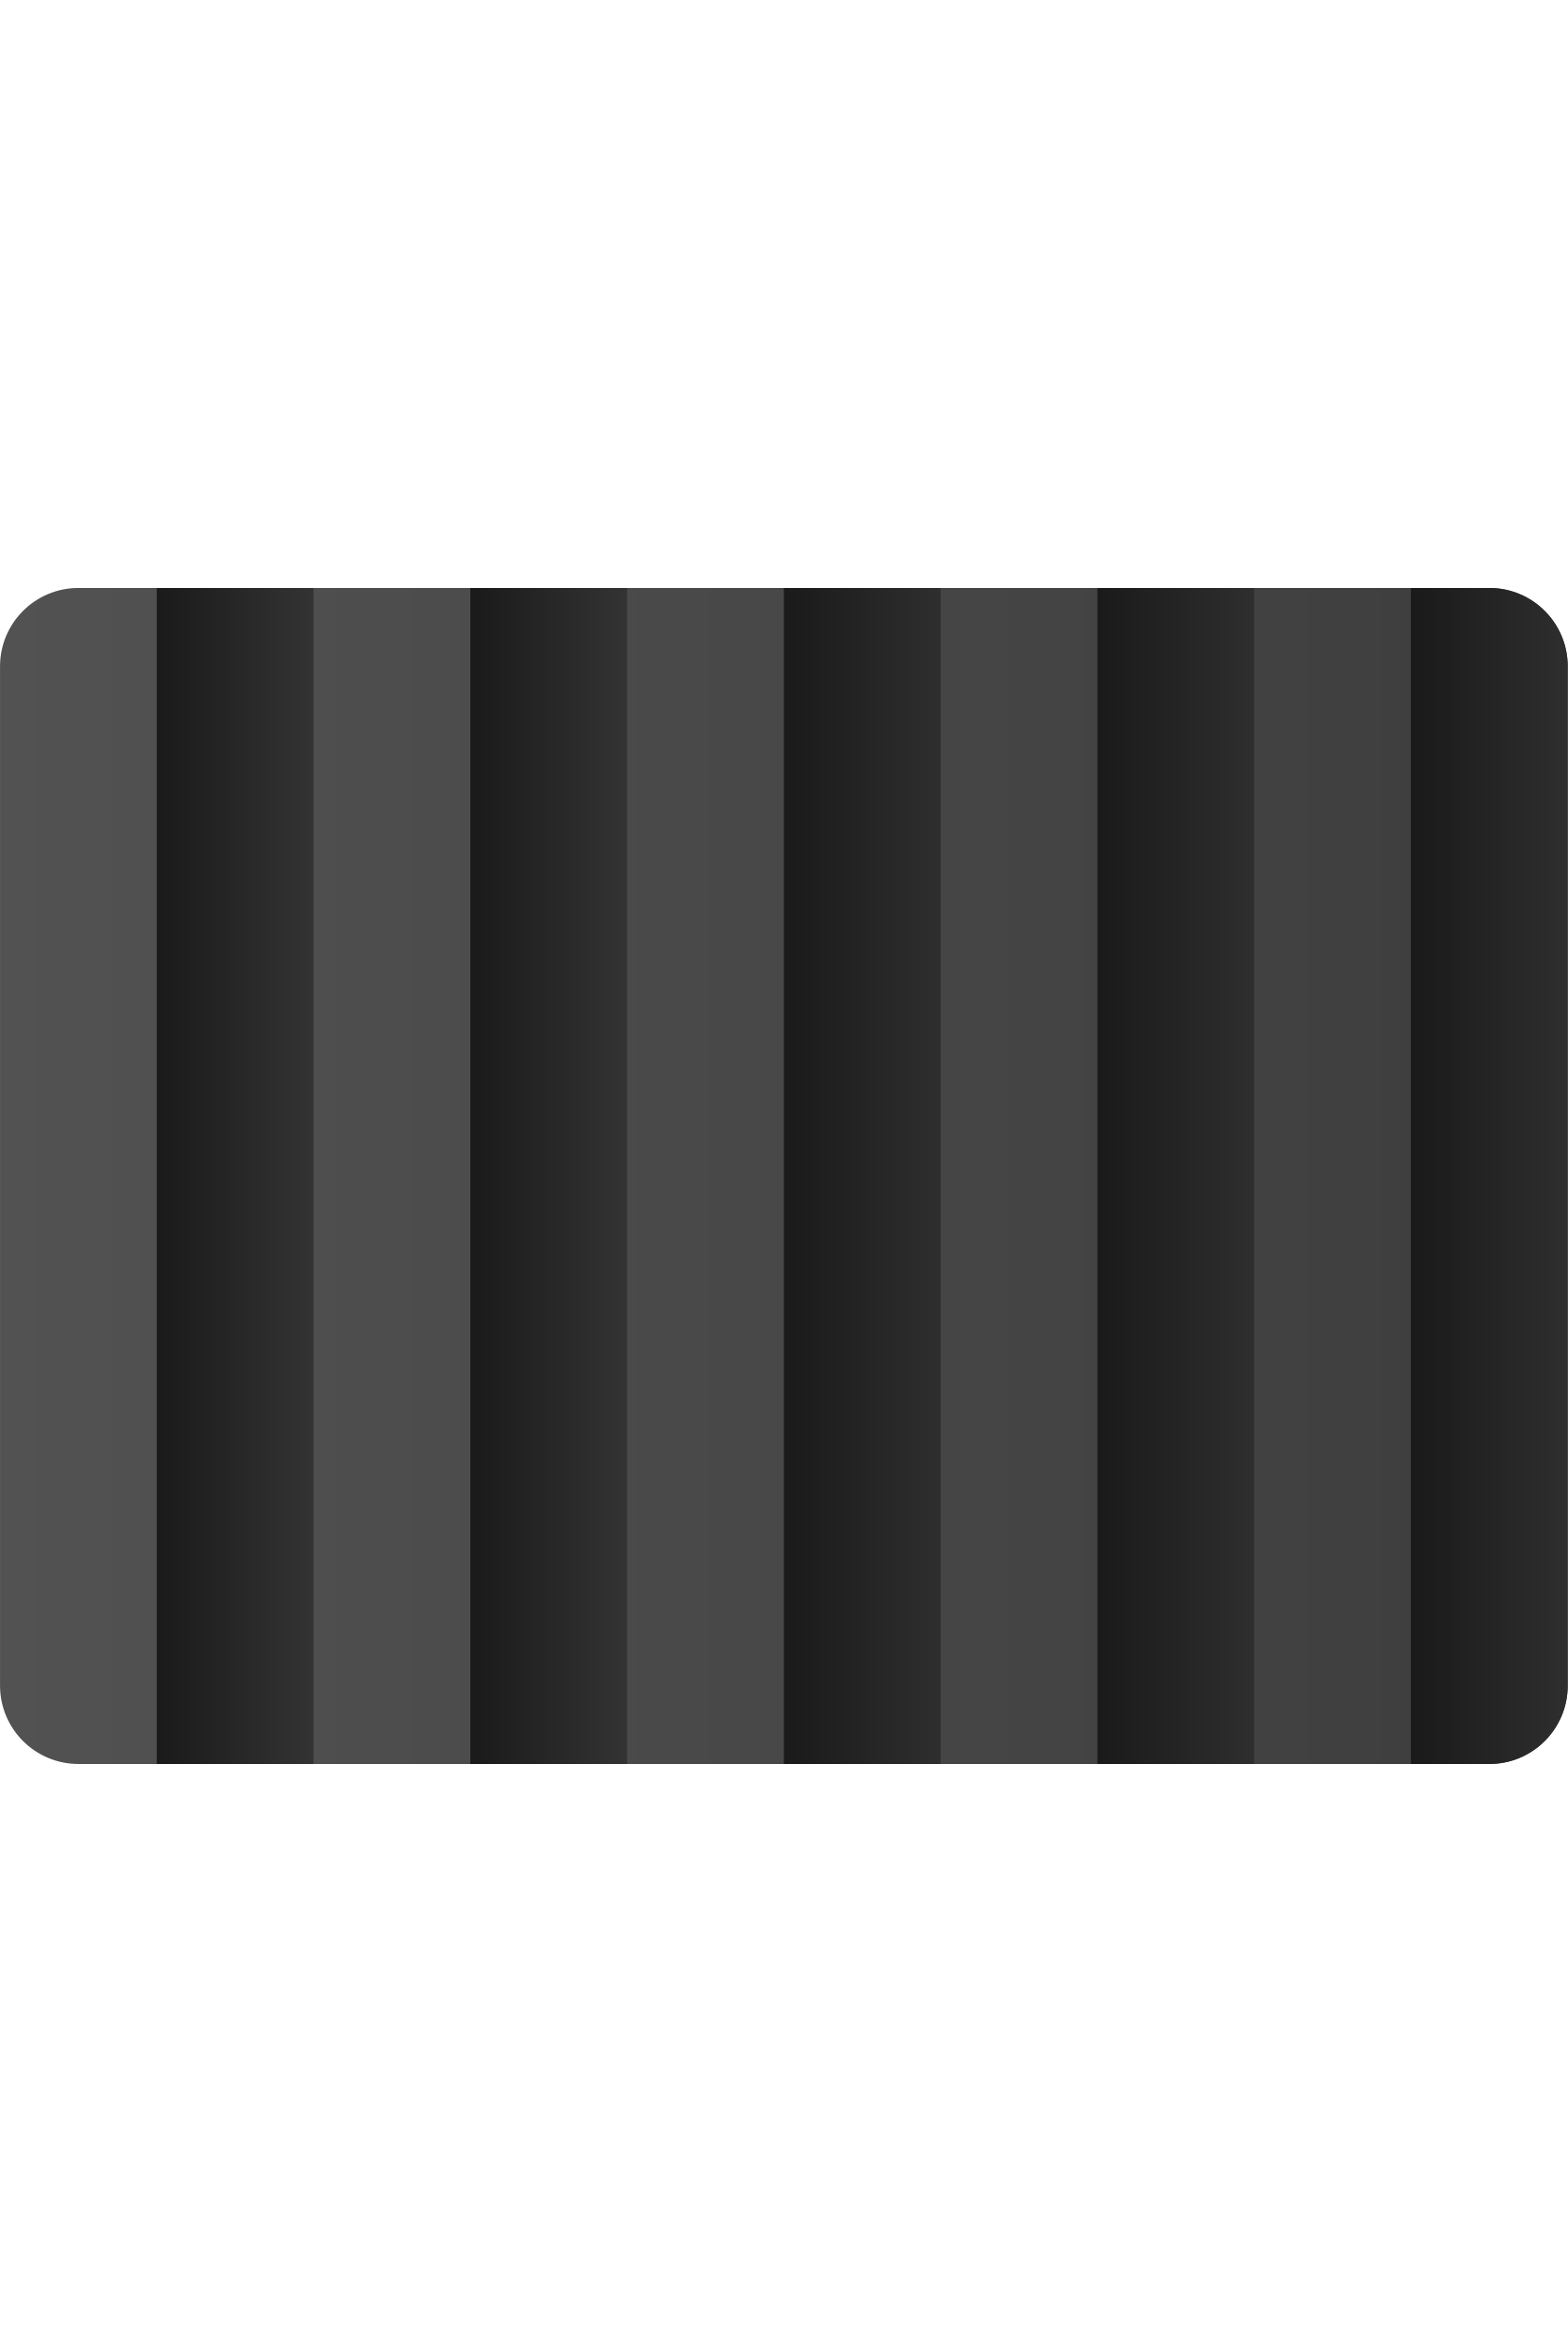
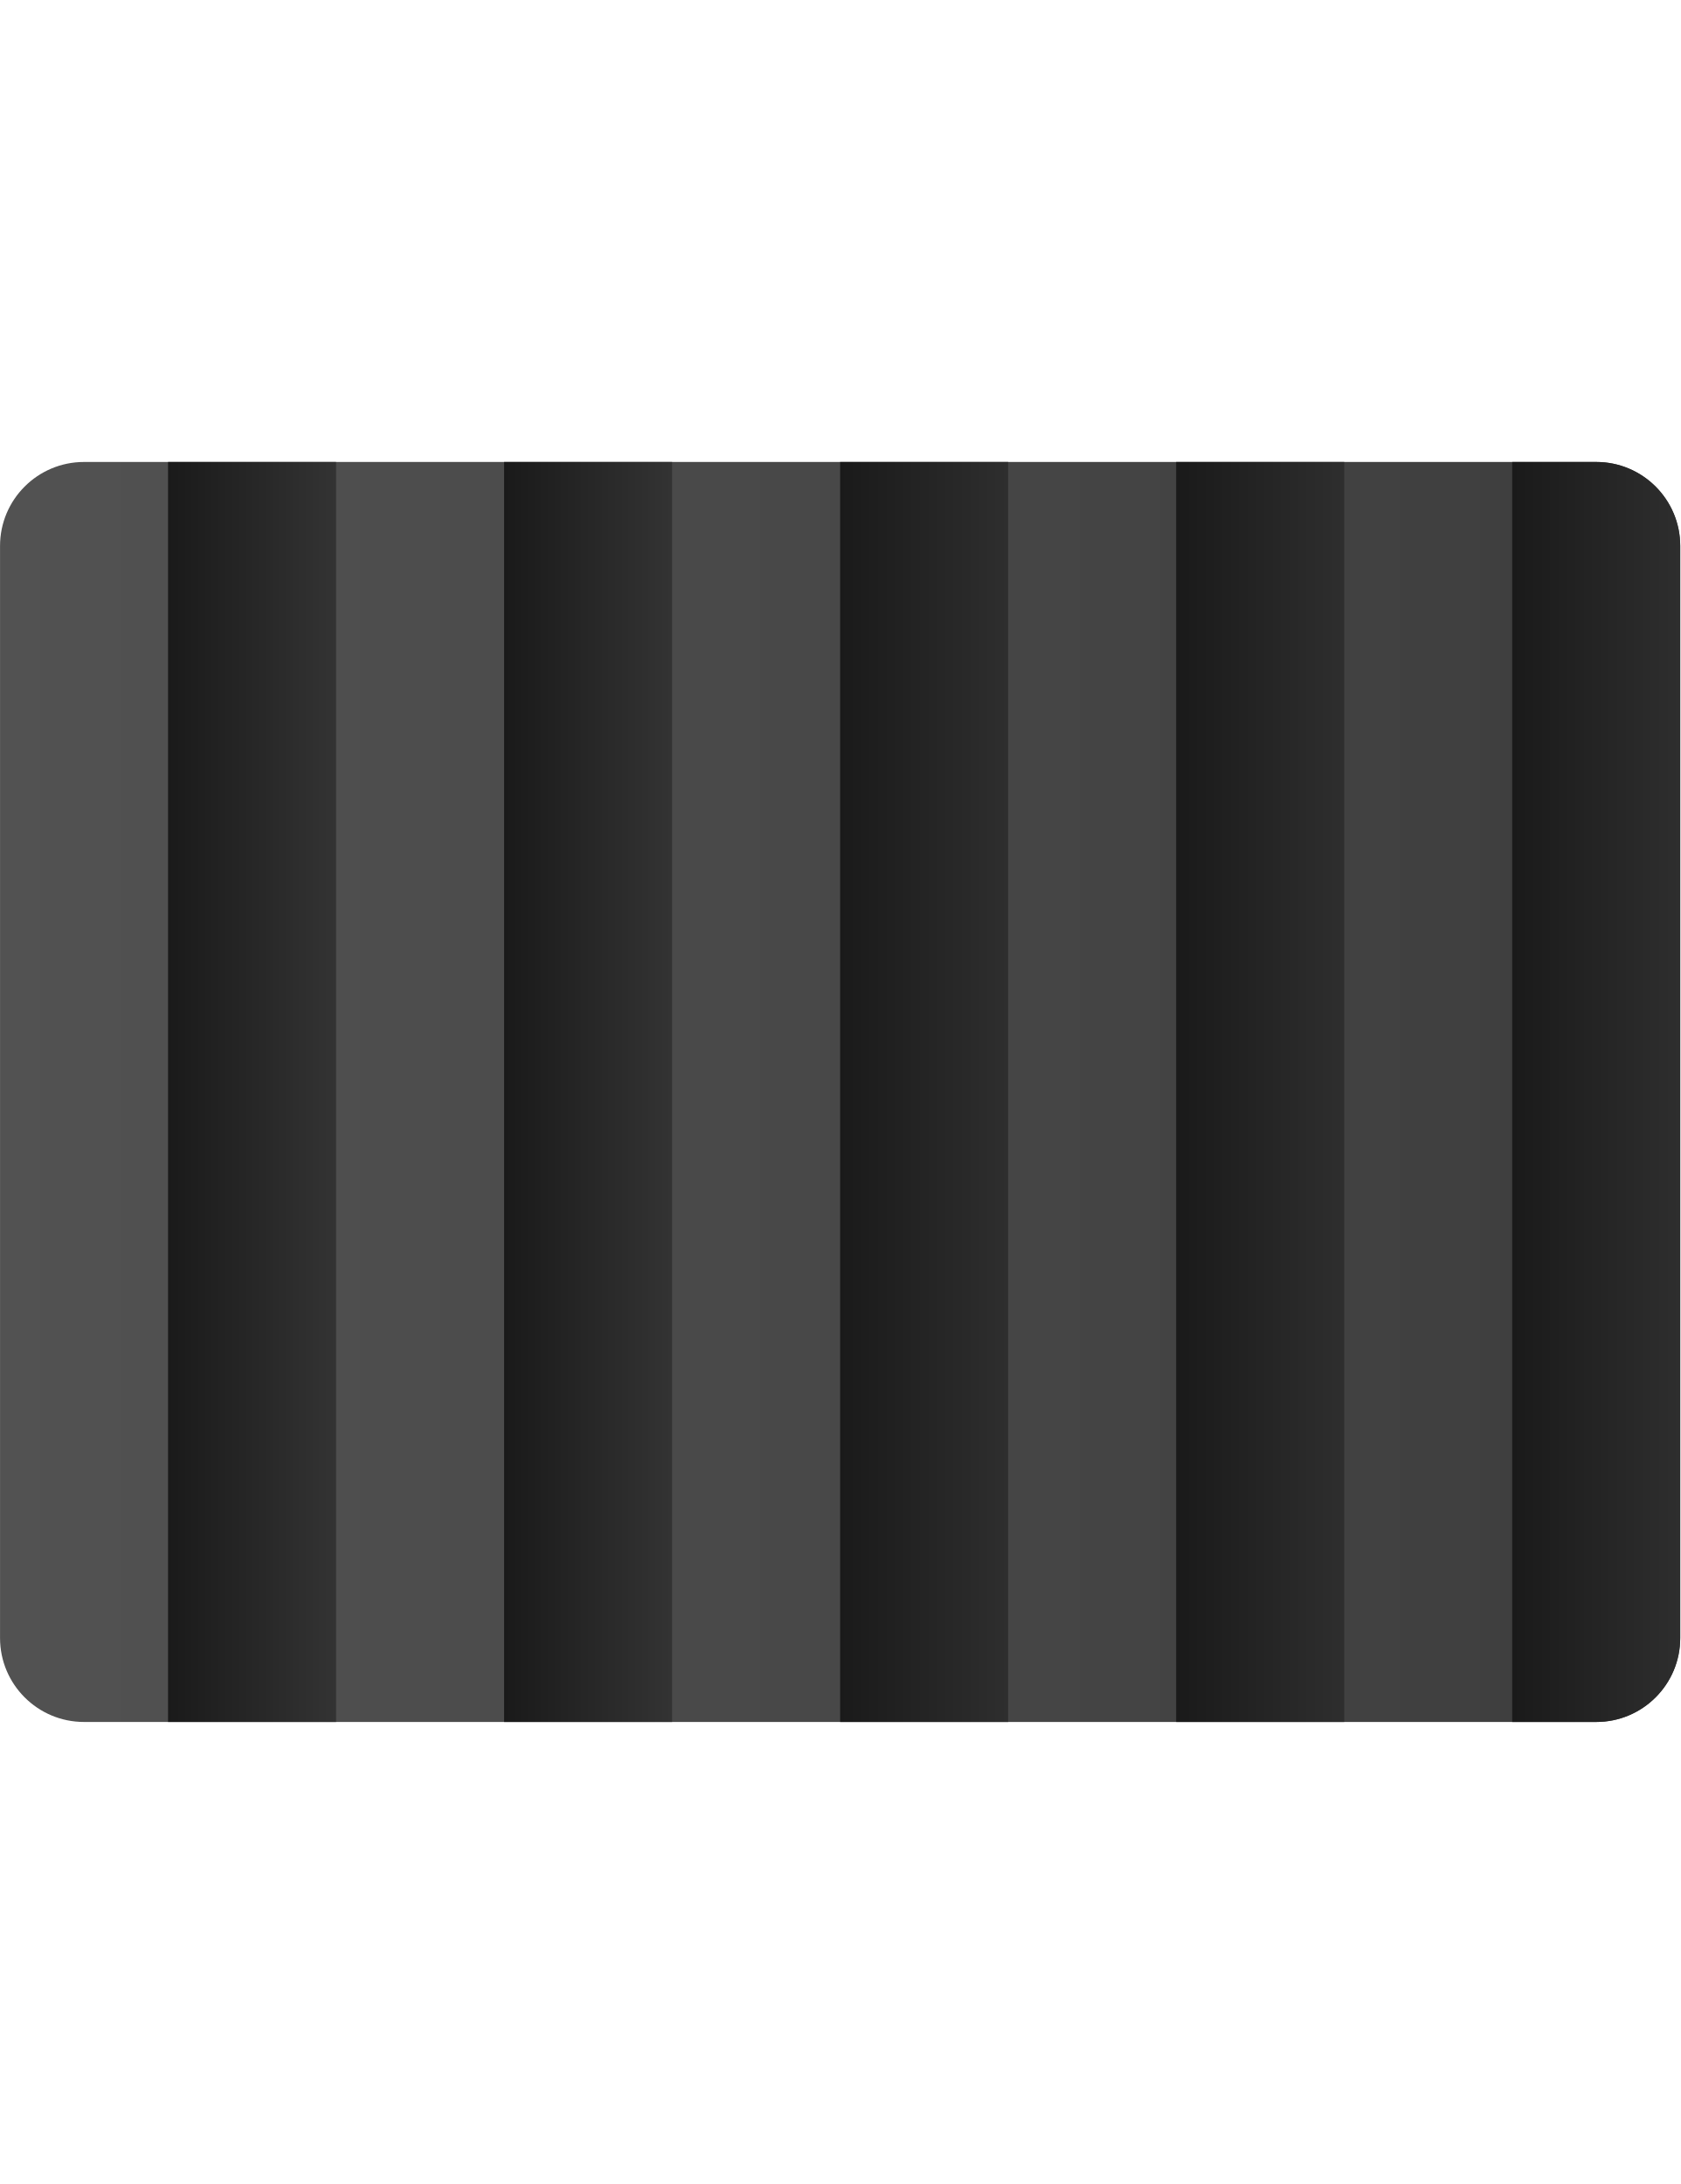
- <svg xmlns="http://www.w3.org/2000/svg" xmlns:xlink="http://www.w3.org/1999/xlink" width="20mm" height="30mm" version="1.1" viewBox="0 0 20 30">
+ <svg xmlns="http://www.w3.org/2000/svg" xmlns:xlink="http://www.w3.org/1999/xlink" width="20mm" height="26mm" version="1.1" viewBox="0 0 20 26">
  <defs>
    <linearGradient id="a">
      <stop stop-color="#1a1a1a" offset="0" />
      <stop stop-color="#333333" offset="1" />
    </linearGradient>
    <linearGradient id="g" x1="20.632" x2="40.632" y1="32.564" y2="32.564" gradientTransform="translate(9.045186 33.58933)" gradientUnits="userSpaceOnUse">
      <stop stop-color="#525252" offset="0" />
      <stop stop-color="#3d3d3d" offset="1" />
    </linearGradient>
    <linearGradient id="f" x1="25.721" x2="27.721" y1="61.503" y2="61.503" gradientTransform="translate(5.957048 4.150227)" gradientUnits="userSpaceOnUse" xlink:href="#a" />
    <linearGradient id="e" x1="25.721" x2="27.721" y1="61.503" y2="61.503" gradientTransform="translate(9.957049 4.150227)" gradientUnits="userSpaceOnUse" xlink:href="#a" />
    <linearGradient id="d" x1="25.721" x2="27.721" y1="61.503" y2="61.503" gradientTransform="translate(13.95705 4.150227)" gradientUnits="userSpaceOnUse">
      <stop stop-color="#1a1a1a" offset="0" />
      <stop stop-color="#2e2e2e" offset="1" />
    </linearGradient>
    <linearGradient id="c" x1="25.721" x2="27.721" y1="61.503" y2="61.503" gradientTransform="translate(17.95705 4.150227)" gradientUnits="userSpaceOnUse">
      <stop stop-color="#1a1a1a" offset="0" />
      <stop stop-color="#2e2e2e" offset="1" />
    </linearGradient>
    <linearGradient id="b" x1="25.721" x2="27.721" y1="61.503" y2="61.503" gradientTransform="translate(21.95705 4.150227)" gradientUnits="userSpaceOnUse">
      <stop stop-color="#1a1a1a" offset="0" />
      <stop stop-color="#2e2e2e" offset="1" />
    </linearGradient>
    <clipPath id="h">
      <rect x="29.678" y="58.153" width="20" height="15" rx="1" ry="1" fill="#444444" stop-color="#000000" stroke-width=".149" style="-inkscape-stroke:none" />
    </clipPath>
  </defs>
  <g>
-     <g transform="translate(-29.67761 -50.65338)" clip-path="url(#h)">
+     <g transform="translate(-29.67761 -52.65338)" clip-path="url(#h)">
      <rect x="29.678" y="58.153" width="20" height="15" rx="0" ry="0" fill="url(#g)" stop-color="#000000" stroke-width=".149" style="-inkscape-stroke:none" />
      <rect x="31.678" y="58.153" width="2" height="15" fill="url(#f)" stop-color="#000000" style="-inkscape-stroke:none;font-variation-settings:normal" />
      <rect x="35.678" y="58.153" width="2" height="15" fill="url(#e)" stop-color="#000000" style="-inkscape-stroke:none;font-variation-settings:normal" />
      <rect x="39.678" y="58.153" width="2" height="15" fill="url(#d)" stop-color="#000000" style="-inkscape-stroke:none;font-variation-settings:normal" />
      <rect x="43.678" y="58.153" width="2" height="15" fill="url(#c)" stop-color="#000000" style="-inkscape-stroke:none;font-variation-settings:normal" />
      <rect x="47.678" y="58.153" width="2" height="15" fill="url(#b)" stop-color="#000000" style="-inkscape-stroke:none;font-variation-settings:normal" />
    </g>
  </g>
</svg>
